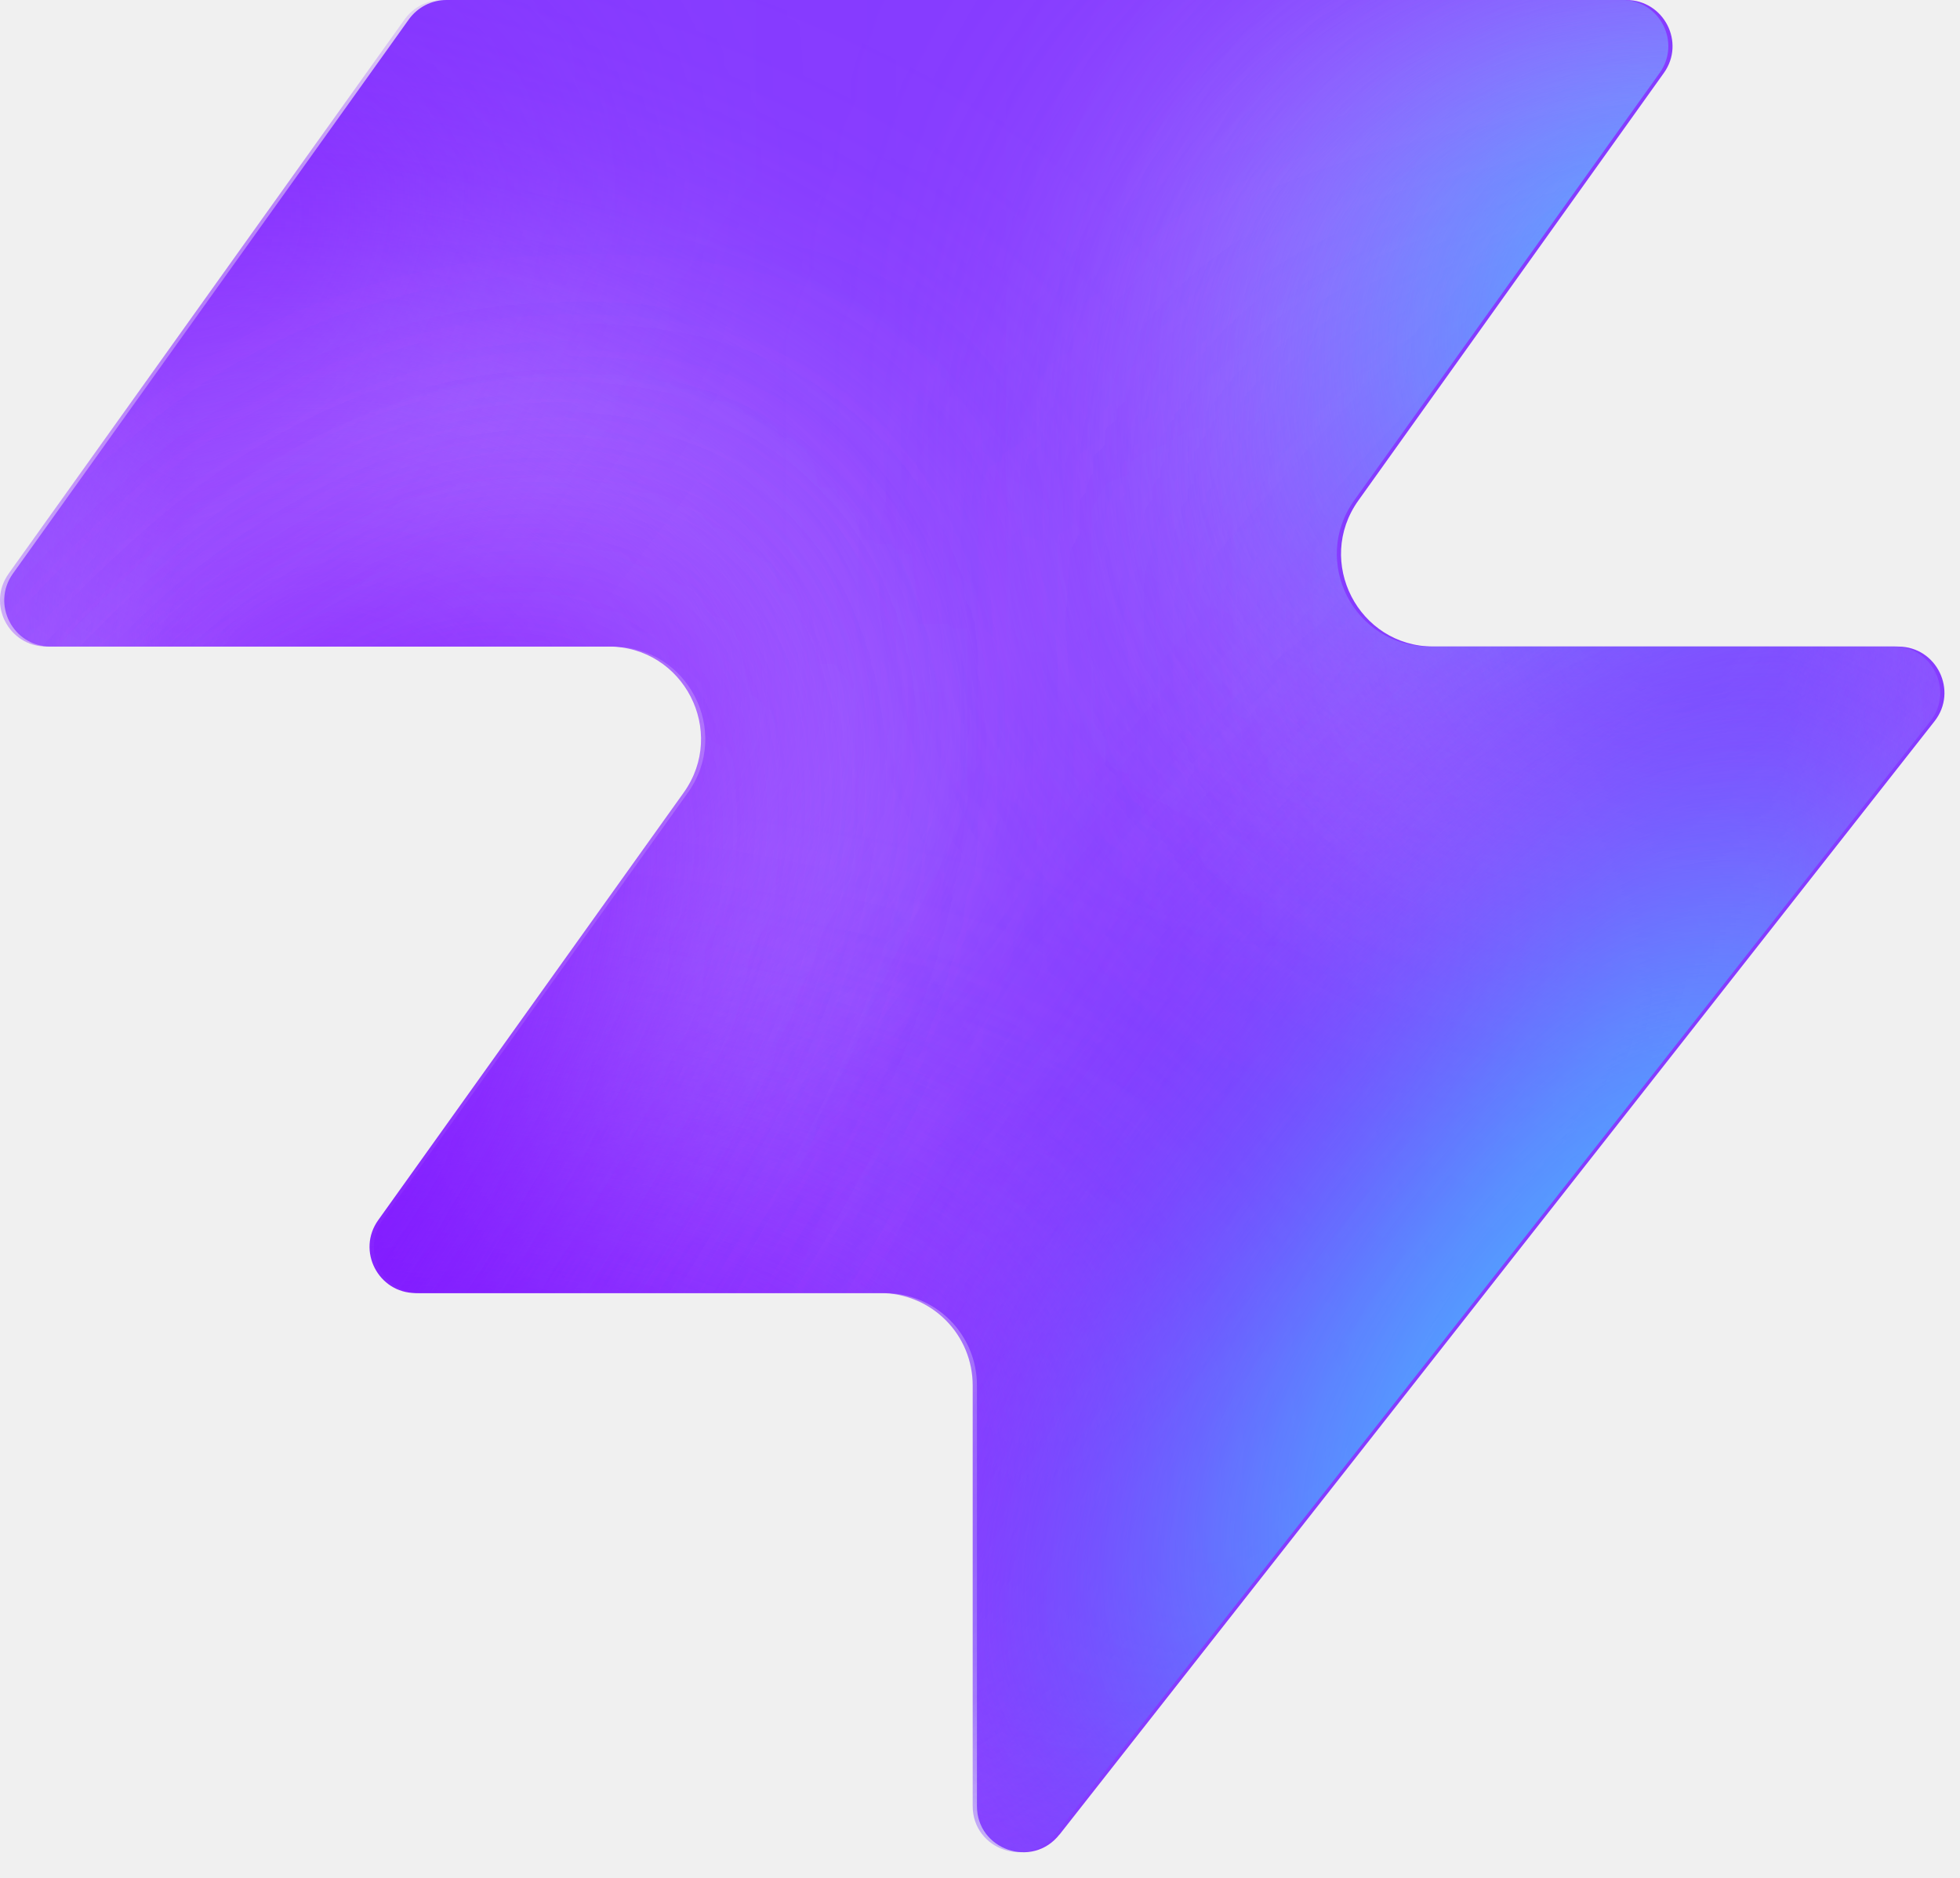
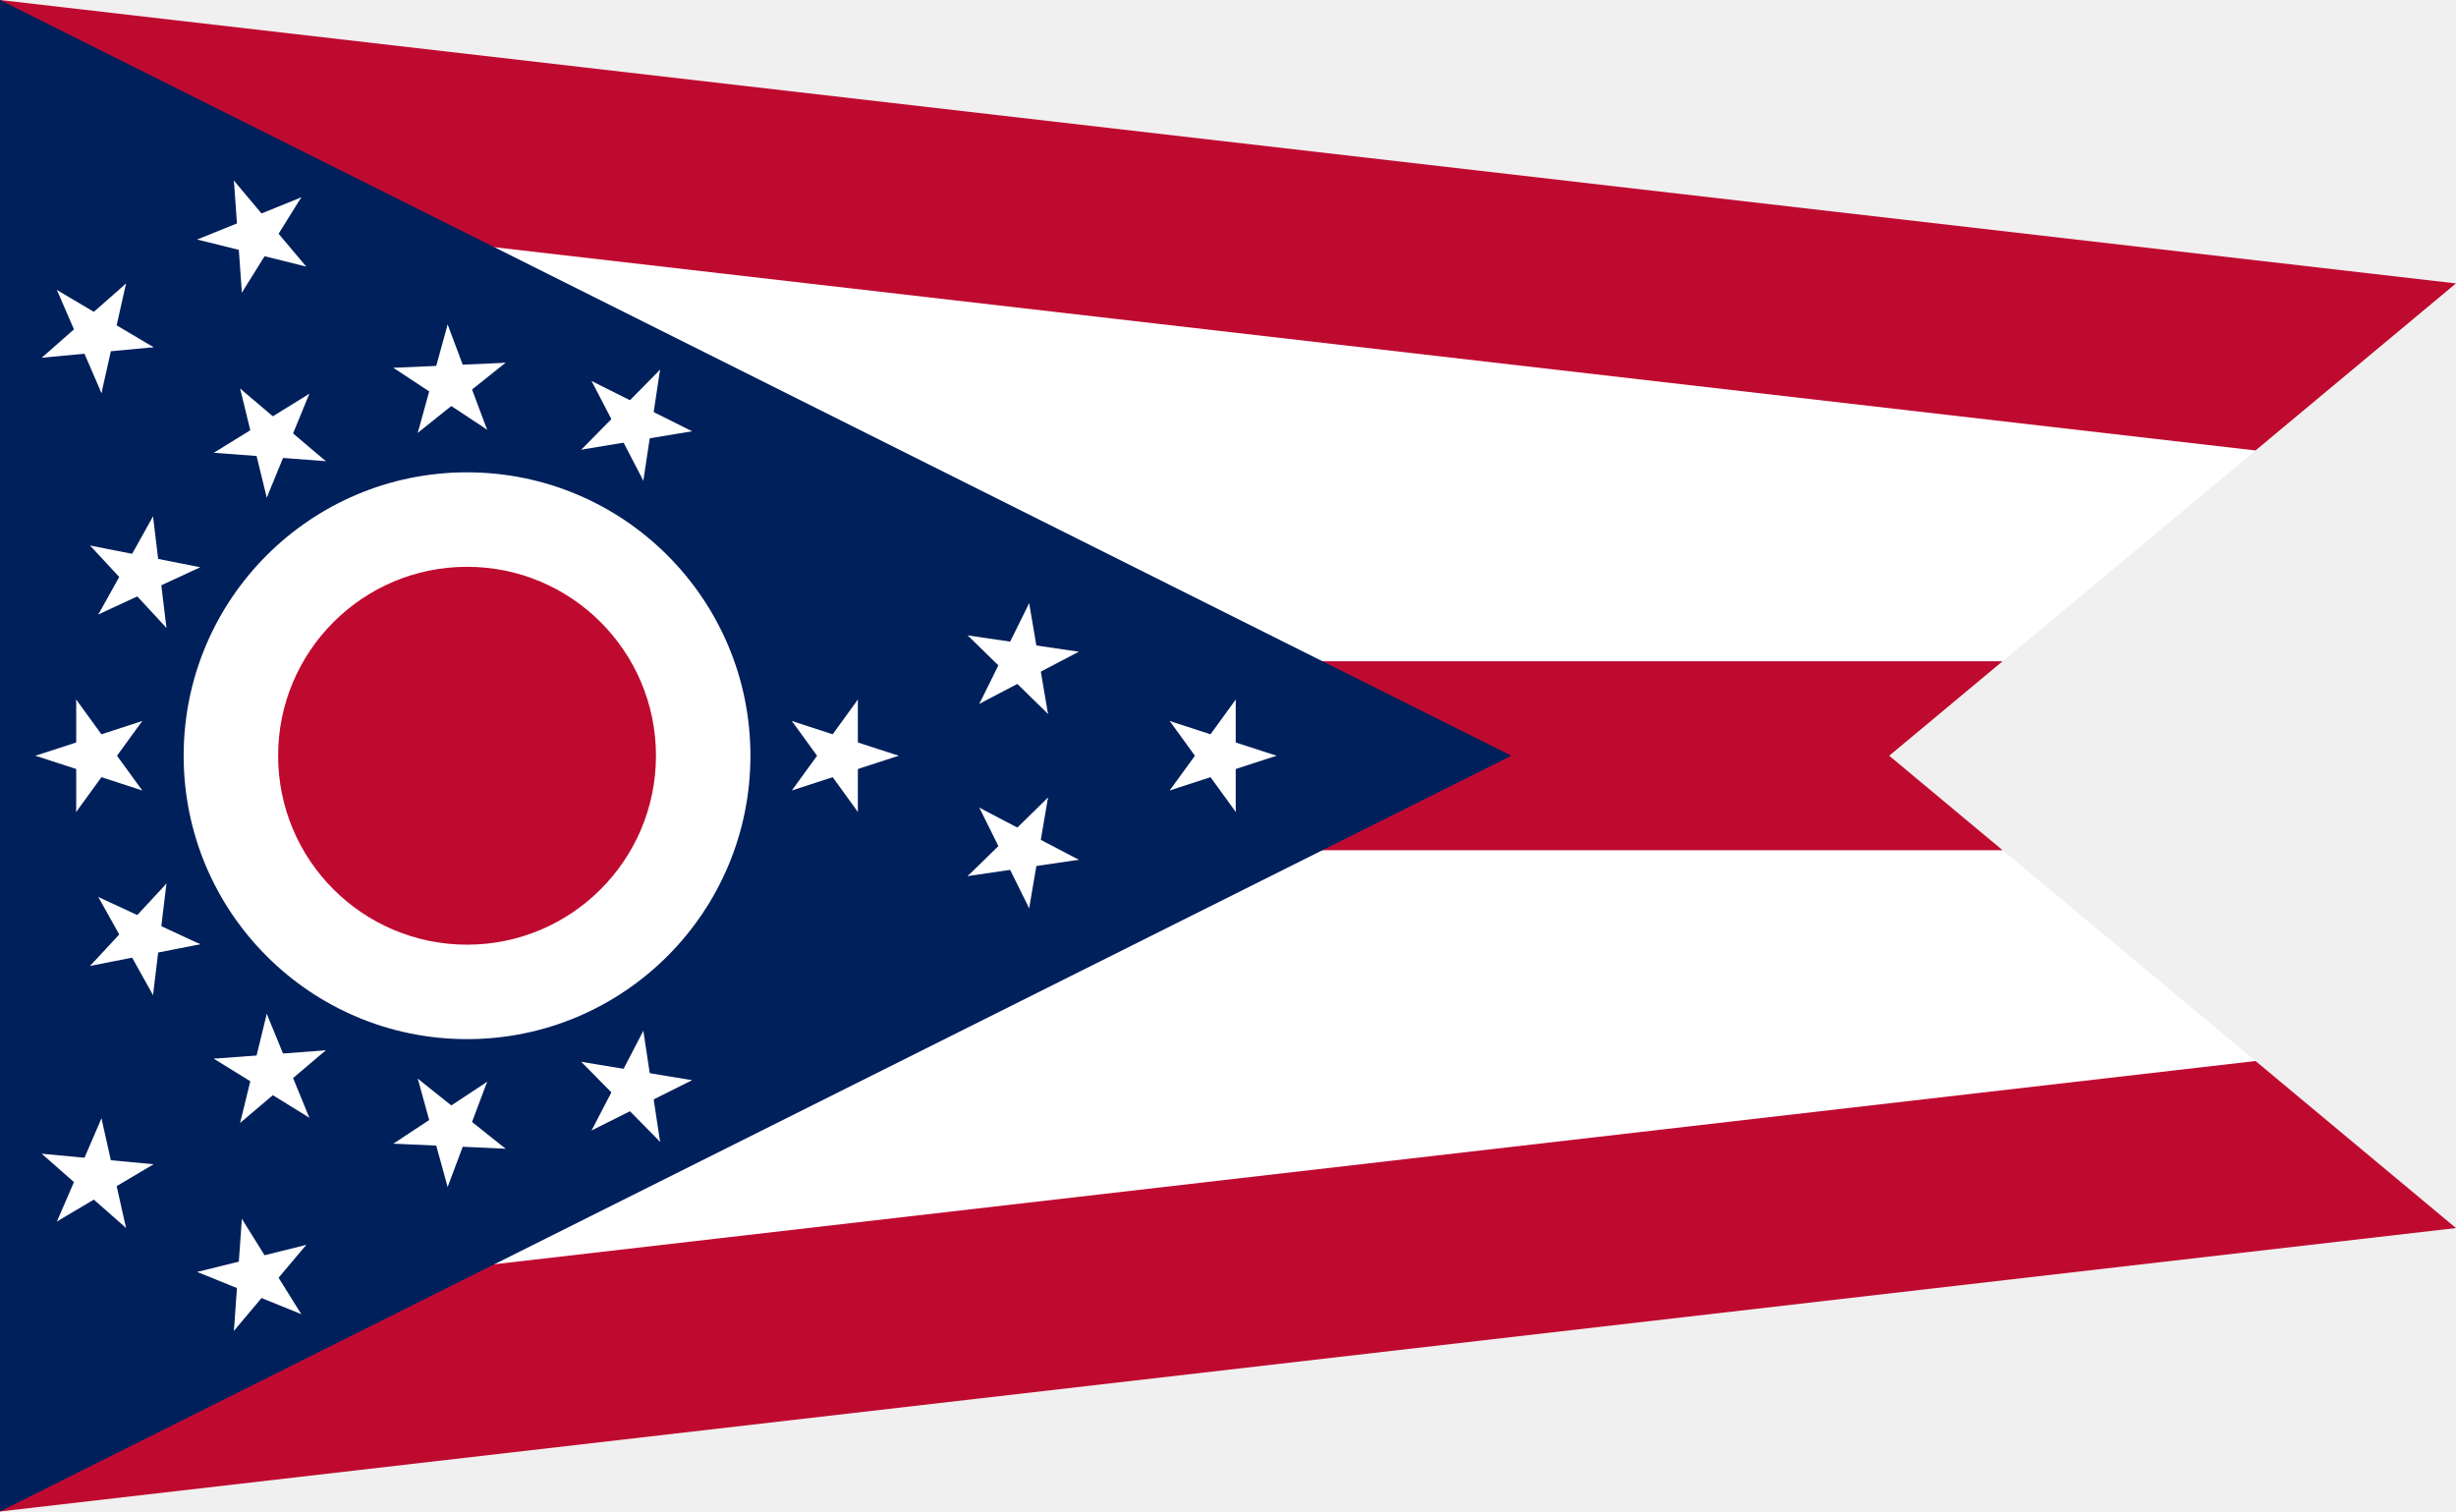
- <svg xmlns="http://www.w3.org/2000/svg" width="48" height="46" fill="none" viewBox="0 0 48 46">
-   <path fill="#863bff" d="M25.946 44.938c-.664.845-2.021.375-2.021-.698V33.937a2.26 2.26 0 0 0-2.262-2.262H10.287c-.92 0-1.456-1.04-.92-1.788l7.48-10.471c1.07-1.497 0-3.578-1.842-3.578H1.237c-.92 0-1.456-1.04-.92-1.788L10.013.474c.214-.297.556-.474.92-.474h28.894c.92 0 1.456 1.04.92 1.788l-7.48 10.471c-1.07 1.498 0 3.579 1.842 3.579h11.377c.943 0 1.473 1.088.89 1.83L25.947 44.94z" style="fill:#863bff;fill:color(display-p3 .525 .23 1);fill-opacity:1" />
-   <mask id="a" width="48" height="46" x="0" y="0" maskUnits="userSpaceOnUse" style="mask-type:alpha">
-     <path fill="#000" d="M25.842 44.938c-.664.844-2.021.375-2.021-.698V33.937a2.26 2.26 0 0 0-2.262-2.262H10.183c-.92 0-1.456-1.04-.92-1.788l7.48-10.471c1.07-1.498 0-3.579-1.842-3.579H1.133c-.92 0-1.456-1.04-.92-1.787L9.91.473c.214-.297.556-.474.92-.474h28.894c.92 0 1.456 1.04.92 1.788l-7.48 10.471c-1.07 1.498 0 3.578 1.842 3.578h11.377c.943 0 1.473 1.088.89 1.832L25.843 44.94z" style="fill:#000;fill-opacity:1" />
-   </mask>
-   <g mask="url(#a)">
-     <g filter="url(#b)">
-       <ellipse cx="5.508" cy="14.704" fill="#ede6ff" rx="5.508" ry="14.704" style="fill:#ede6ff;fill:color(display-p3 .927 .903 1);fill-opacity:1" transform="matrix(.00324 1 1 -.00324 -4.47 31.516)" />
+ <svg xmlns="http://www.w3.org/2000/svg" viewBox="0 0 26 16" role="img" aria-label="Ohio state flag">
+   <defs>
+     <g id="ohio-fav-s" fill="#fff" transform="translate(3.944272,0) scale(0.625)">
+       <g id="ohio-fav-f">
+         <g id="ohio-fav-t">
+           <path id="ohio-fav-o" d="M1,0H0V0.5z" transform="rotate(18,1,0)" />
+           <use href="#ohio-fav-o" transform="scale(1,-1)" />
+         </g>
+         <use href="#ohio-fav-t" transform="rotate(72)" />
+       </g>
+       <use href="#ohio-fav-t" transform="rotate(-72)" />
+       <use href="#ohio-fav-f" transform="rotate(144)" />
    </g>
-     <g filter="url(#c)">
-       <ellipse cx="10.399" cy="29.851" fill="#ede6ff" rx="10.399" ry="29.851" style="fill:#ede6ff;fill:color(display-p3 .927 .903 1);fill-opacity:1" transform="matrix(.00324 1 1 -.00324 -39.328 7.883)" />
+     <clipPath id="ohio-fav-c">
+       <path d="M0,16V0L26,3 20,8 26,13z" />
+     </clipPath>
+   </defs>
+   <g fill="#fff" stroke="#bf0a30" clip-path="url(#ohio-fav-c)">
+     <path d="M26,3 0,0V16L26,13" stroke-width="4" />
+     <path d="M0,8H26" stroke-width="2" />
+   </g>
+   <path d="M0,0V16L16,8z" fill="#00205B" />
+   <g transform="translate(4.944272,8)">
+     <circle r="3" fill="#fff" />
+     <circle r="2" fill="#bf0a30" />
+     <use href="#ohio-fav-s" x="4" />
+     <g id="ohio-fav-s3">
+       <use href="#ohio-fav-s" />
+       <use href="#ohio-fav-s" x="2" transform="rotate(-9.650225)" />
+       <use href="#ohio-fav-s" x="2" transform="rotate(9.650225)" />
    </g>
-     <g filter="url(#d)">
-       <ellipse cx="5.508" cy="30.487" fill="#7e14ff" rx="5.508" ry="30.487" style="fill:#7e14ff;fill:color(display-p3 .492 .077 1);fill-opacity:1" transform="rotate(89.814 -25.913 -14.639)scale(1 -1)" />
+     <g id="ohio-fav-s6">
+       <use href="#ohio-fav-s" transform="rotate(63.43495)" />
+       <use href="#ohio-fav-s" transform="rotate(92.57621)" />
+       <use href="#ohio-fav-s3" transform="rotate(121.7175)" />
+       <use href="#ohio-fav-s" transform="rotate(150.8587)" />
    </g>
-     <g filter="url(#e)">
-       <ellipse cx="5.508" cy="30.599" fill="#7e14ff" rx="5.508" ry="30.599" style="fill:#7e14ff;fill:color(display-p3 .492 .077 1);fill-opacity:1" transform="rotate(89.814 -32.644 -3.334)scale(1 -1)" />
-     </g>
-     <g filter="url(#f)">
-       <ellipse cx="5.508" cy="30.599" fill="#7e14ff" rx="5.508" ry="30.599" style="fill:#7e14ff;fill:color(display-p3 .492 .077 1);fill-opacity:1" transform="matrix(.00324 1 1 -.00324 -34.34 30.47)" />
-     </g>
-     <g filter="url(#g)">
-       <ellipse cx="14.072" cy="22.078" fill="#ede6ff" rx="14.072" ry="22.078" style="fill:#ede6ff;fill:color(display-p3 .927 .903 1);fill-opacity:1" transform="rotate(93.35 24.506 48.493)scale(-1 1)" />
-     </g>
-     <g filter="url(#h)">
-       <ellipse cx="3.47" cy="21.501" fill="#7e14ff" rx="3.47" ry="21.501" style="fill:#7e14ff;fill:color(display-p3 .492 .077 1);fill-opacity:1" transform="rotate(89.009 28.708 47.59)scale(-1 1)" />
-     </g>
-     <g filter="url(#i)">
-       <ellipse cx="3.47" cy="21.501" fill="#7e14ff" rx="3.47" ry="21.501" style="fill:#7e14ff;fill:color(display-p3 .492 .077 1);fill-opacity:1" transform="rotate(89.009 28.708 47.59)scale(-1 1)" />
-     </g>
-     <g filter="url(#j)">
-       <ellipse cx=".387" cy="8.972" fill="#7e14ff" rx="4.407" ry="29.108" style="fill:#7e14ff;fill:color(display-p3 .492 .077 1);fill-opacity:1" transform="rotate(39.51 .387 8.972)" />
-     </g>
-     <g filter="url(#k)">
-       <ellipse cx="47.523" cy="-6.092" fill="#7e14ff" rx="4.407" ry="29.108" style="fill:#7e14ff;fill:color(display-p3 .492 .077 1);fill-opacity:1" transform="rotate(37.892 47.523 -6.092)" />
-     </g>
-     <g filter="url(#l)">
-       <ellipse cx="41.412" cy="6.333" fill="#47bfff" rx="5.971" ry="9.665" style="fill:#47bfff;fill:color(display-p3 .28 .748 1);fill-opacity:1" transform="rotate(37.892 41.412 6.333)" />
-     </g>
-     <g filter="url(#m)">
-       <ellipse cx="-1.879" cy="38.332" fill="#7e14ff" rx="4.407" ry="29.108" style="fill:#7e14ff;fill:color(display-p3 .492 .077 1);fill-opacity:1" transform="rotate(37.892 -1.88 38.332)" />
-     </g>
-     <g filter="url(#n)">
-       <ellipse cx="-1.879" cy="38.332" fill="#7e14ff" rx="4.407" ry="29.108" style="fill:#7e14ff;fill:color(display-p3 .492 .077 1);fill-opacity:1" transform="rotate(37.892 -1.88 38.332)" />
-     </g>
-     <g filter="url(#o)">
-       <ellipse cx="35.651" cy="29.907" fill="#7e14ff" rx="4.407" ry="29.108" style="fill:#7e14ff;fill:color(display-p3 .492 .077 1);fill-opacity:1" transform="rotate(37.892 35.651 29.907)" />
-     </g>
-     <g filter="url(#p)">
-       <ellipse cx="38.418" cy="32.4" fill="#47bfff" rx="5.971" ry="15.297" style="fill:#47bfff;fill:color(display-p3 .28 .748 1);fill-opacity:1" transform="rotate(37.892 38.418 32.4)" />
-     </g>
+     <use href="#ohio-fav-s" transform="rotate(180)" />
+     <use href="#ohio-fav-s6" transform="scale(1,-1)" />
  </g>
-   <defs>
-     <filter id="b" width="60.045" height="41.654" x="-19.77" y="16.149" color-interpolation-filters="sRGB" filterUnits="userSpaceOnUse">
-       <feFlood flood-opacity="0" result="BackgroundImageFix" />
-       <feBlend in="SourceGraphic" in2="BackgroundImageFix" result="shape" />
-       <feGaussianBlur result="effect1_foregroundBlur_2002_17158" stdDeviation="7.659" />
-     </filter>
-     <filter id="c" width="90.34" height="51.437" x="-54.613" y="-7.533" color-interpolation-filters="sRGB" filterUnits="userSpaceOnUse">
-       <feFlood flood-opacity="0" result="BackgroundImageFix" />
-       <feBlend in="SourceGraphic" in2="BackgroundImageFix" result="shape" />
-       <feGaussianBlur result="effect1_foregroundBlur_2002_17158" stdDeviation="7.659" />
-     </filter>
-     <filter id="d" width="79.355" height="29.4" x="-49.64" y="2.03" color-interpolation-filters="sRGB" filterUnits="userSpaceOnUse">
-       <feFlood flood-opacity="0" result="BackgroundImageFix" />
-       <feBlend in="SourceGraphic" in2="BackgroundImageFix" result="shape" />
-       <feGaussianBlur result="effect1_foregroundBlur_2002_17158" stdDeviation="4.596" />
-     </filter>
-     <filter id="e" width="79.579" height="29.4" x="-45.045" y="20.029" color-interpolation-filters="sRGB" filterUnits="userSpaceOnUse">
-       <feFlood flood-opacity="0" result="BackgroundImageFix" />
-       <feBlend in="SourceGraphic" in2="BackgroundImageFix" result="shape" />
-       <feGaussianBlur result="effect1_foregroundBlur_2002_17158" stdDeviation="4.596" />
-     </filter>
-     <filter id="f" width="79.579" height="29.4" x="-43.513" y="21.178" color-interpolation-filters="sRGB" filterUnits="userSpaceOnUse">
-       <feFlood flood-opacity="0" result="BackgroundImageFix" />
-       <feBlend in="SourceGraphic" in2="BackgroundImageFix" result="shape" />
-       <feGaussianBlur result="effect1_foregroundBlur_2002_17158" stdDeviation="4.596" />
-     </filter>
-     <filter id="g" width="74.749" height="58.852" x="15.756" y="-17.901" color-interpolation-filters="sRGB" filterUnits="userSpaceOnUse">
-       <feFlood flood-opacity="0" result="BackgroundImageFix" />
-       <feBlend in="SourceGraphic" in2="BackgroundImageFix" result="shape" />
-       <feGaussianBlur result="effect1_foregroundBlur_2002_17158" stdDeviation="7.659" />
-     </filter>
-     <filter id="h" width="61.377" height="25.362" x="23.548" y="2.284" color-interpolation-filters="sRGB" filterUnits="userSpaceOnUse">
-       <feFlood flood-opacity="0" result="BackgroundImageFix" />
-       <feBlend in="SourceGraphic" in2="BackgroundImageFix" result="shape" />
-       <feGaussianBlur result="effect1_foregroundBlur_2002_17158" stdDeviation="4.596" />
-     </filter>
-     <filter id="i" width="61.377" height="25.362" x="23.548" y="2.284" color-interpolation-filters="sRGB" filterUnits="userSpaceOnUse">
-       <feFlood flood-opacity="0" result="BackgroundImageFix" />
-       <feBlend in="SourceGraphic" in2="BackgroundImageFix" result="shape" />
-       <feGaussianBlur result="effect1_foregroundBlur_2002_17158" stdDeviation="4.596" />
-     </filter>
-     <filter id="j" width="56.045" height="63.649" x="-27.636" y="-22.853" color-interpolation-filters="sRGB" filterUnits="userSpaceOnUse">
-       <feFlood flood-opacity="0" result="BackgroundImageFix" />
-       <feBlend in="SourceGraphic" in2="BackgroundImageFix" result="shape" />
-       <feGaussianBlur result="effect1_foregroundBlur_2002_17158" stdDeviation="4.596" />
-     </filter>
-     <filter id="k" width="54.814" height="64.646" x="20.116" y="-38.415" color-interpolation-filters="sRGB" filterUnits="userSpaceOnUse">
-       <feFlood flood-opacity="0" result="BackgroundImageFix" />
-       <feBlend in="SourceGraphic" in2="BackgroundImageFix" result="shape" />
-       <feGaussianBlur result="effect1_foregroundBlur_2002_17158" stdDeviation="4.596" />
-     </filter>
-     <filter id="l" width="33.541" height="35.313" x="24.641" y="-11.323" color-interpolation-filters="sRGB" filterUnits="userSpaceOnUse">
-       <feFlood flood-opacity="0" result="BackgroundImageFix" />
-       <feBlend in="SourceGraphic" in2="BackgroundImageFix" result="shape" />
-       <feGaussianBlur result="effect1_foregroundBlur_2002_17158" stdDeviation="4.596" />
-     </filter>
-     <filter id="m" width="54.814" height="64.646" x="-29.286" y="6.009" color-interpolation-filters="sRGB" filterUnits="userSpaceOnUse">
-       <feFlood flood-opacity="0" result="BackgroundImageFix" />
-       <feBlend in="SourceGraphic" in2="BackgroundImageFix" result="shape" />
-       <feGaussianBlur result="effect1_foregroundBlur_2002_17158" stdDeviation="4.596" />
-     </filter>
-     <filter id="n" width="54.814" height="64.646" x="-29.286" y="6.009" color-interpolation-filters="sRGB" filterUnits="userSpaceOnUse">
-       <feFlood flood-opacity="0" result="BackgroundImageFix" />
-       <feBlend in="SourceGraphic" in2="BackgroundImageFix" result="shape" />
-       <feGaussianBlur result="effect1_foregroundBlur_2002_17158" stdDeviation="4.596" />
-     </filter>
-     <filter id="o" width="54.814" height="64.646" x="8.244" y="-2.416" color-interpolation-filters="sRGB" filterUnits="userSpaceOnUse">
-       <feFlood flood-opacity="0" result="BackgroundImageFix" />
-       <feBlend in="SourceGraphic" in2="BackgroundImageFix" result="shape" />
-       <feGaussianBlur result="effect1_foregroundBlur_2002_17158" stdDeviation="4.596" />
-     </filter>
-     <filter id="p" width="39.409" height="43.623" x="18.713" y="10.588" color-interpolation-filters="sRGB" filterUnits="userSpaceOnUse">
-       <feFlood flood-opacity="0" result="BackgroundImageFix" />
-       <feBlend in="SourceGraphic" in2="BackgroundImageFix" result="shape" />
-       <feGaussianBlur result="effect1_foregroundBlur_2002_17158" stdDeviation="4.596" />
-     </filter>
-   </defs>
</svg>
